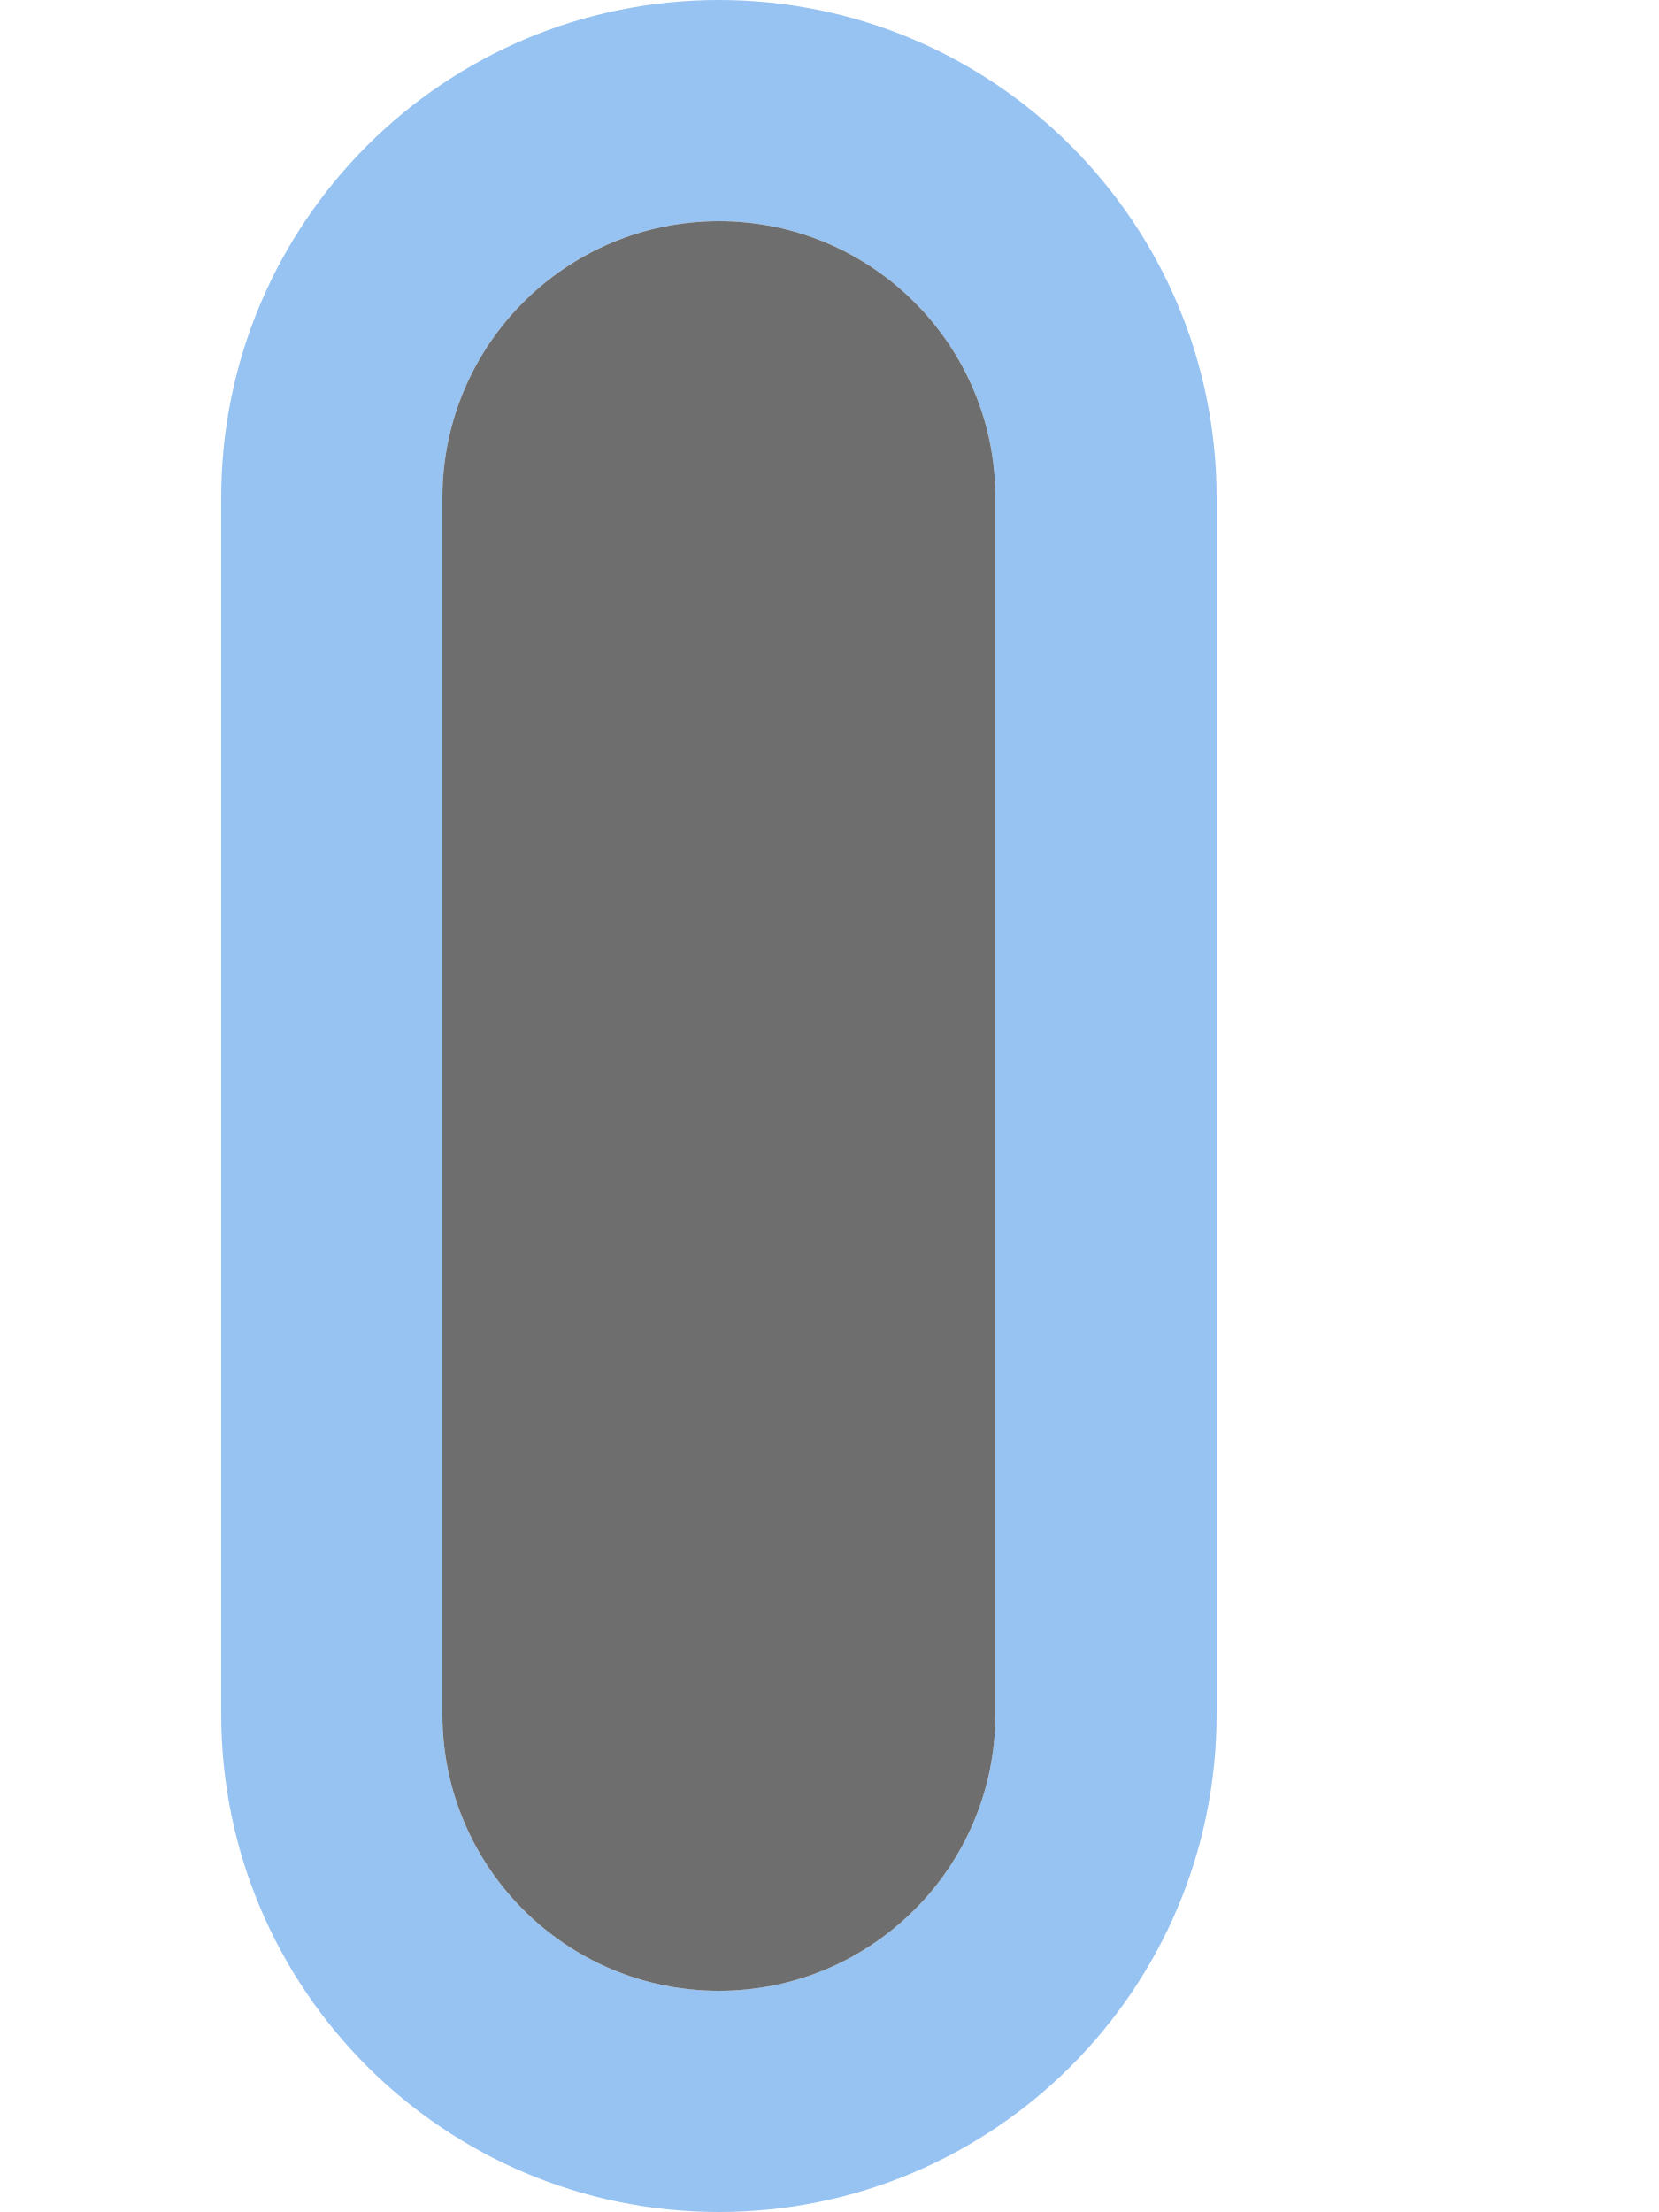
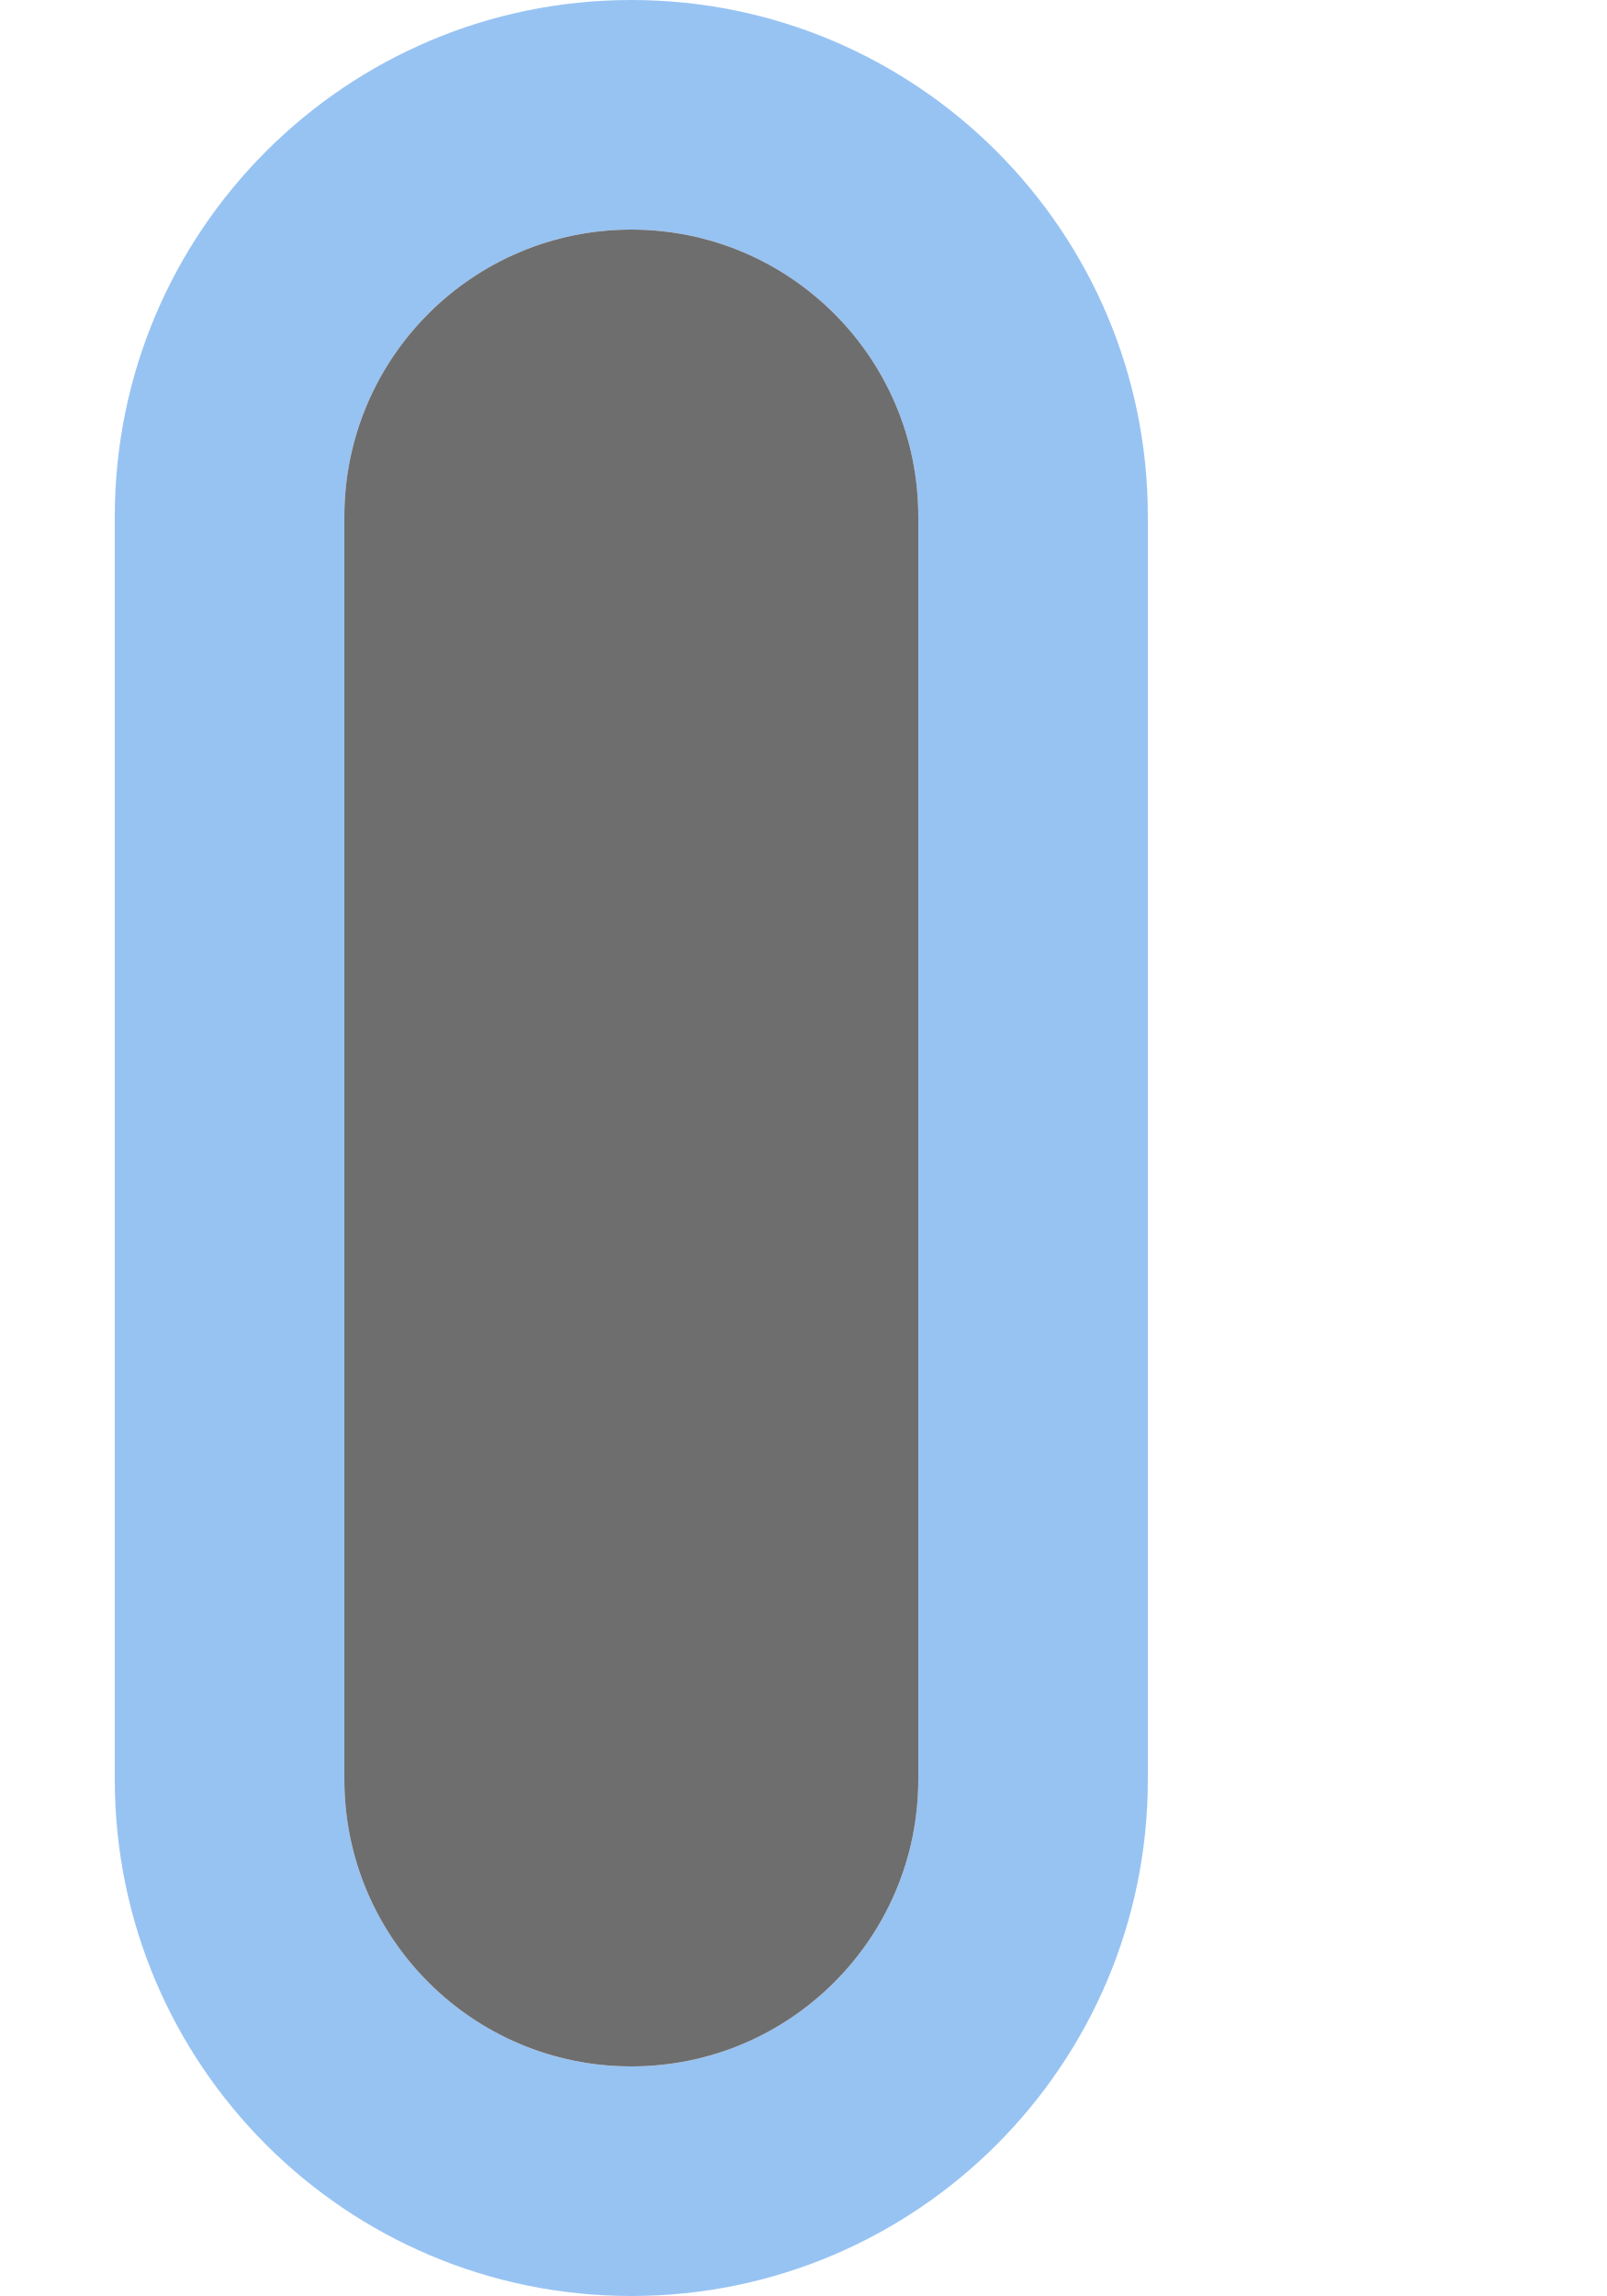
- <svg xmlns="http://www.w3.org/2000/svg" width="15" height="20" viewBox="0 0 15 20">
-   <rect width="15" height="20" fill="none" />
+ <svg xmlns="http://www.w3.org/2000/svg" width="14" height="20" viewBox="0 0 14 20">
+   <rect id="frame" width="14" height="20" fill="none" />
  <g fill="none" fill-rule="evenodd">
-     <path d="M6.5 0A4.5 4.5 0 0 1 11 4.5v11a4.5 4.5 0 1 1-9 0v-11A4.5 4.5 0 0 1 6.5 0zm0 2A2.5 2.5 0 0 0 4 4.5v11a2.5 2.5 0 1 0 5 0v-11A2.5 2.5 0 0 0 6.5 2z" fill="#97C3F3" />
-     <rect fill="#6E6E6E" x="4" y="2" width="5" height="16" rx="2.5" />
+     <path d="M5.5 0A4.5 4.5 0 0 1 10 4.5v11a4.5 4.5 0 1 1-9 0v-11A4.5 4.5 0 0 1 5.5 0zm0 2A2.5 2.5 0 0 0 3 4.5v11a2.5 2.5 0 1 0 5 0v-11A2.5 2.5 0 0 0 5.5 2z" fill="#97C3F3" />
+     <rect fill="#6E6E6E" x="3" y="2" width="5" height="16" rx="2.5" />
  </g>
</svg>
